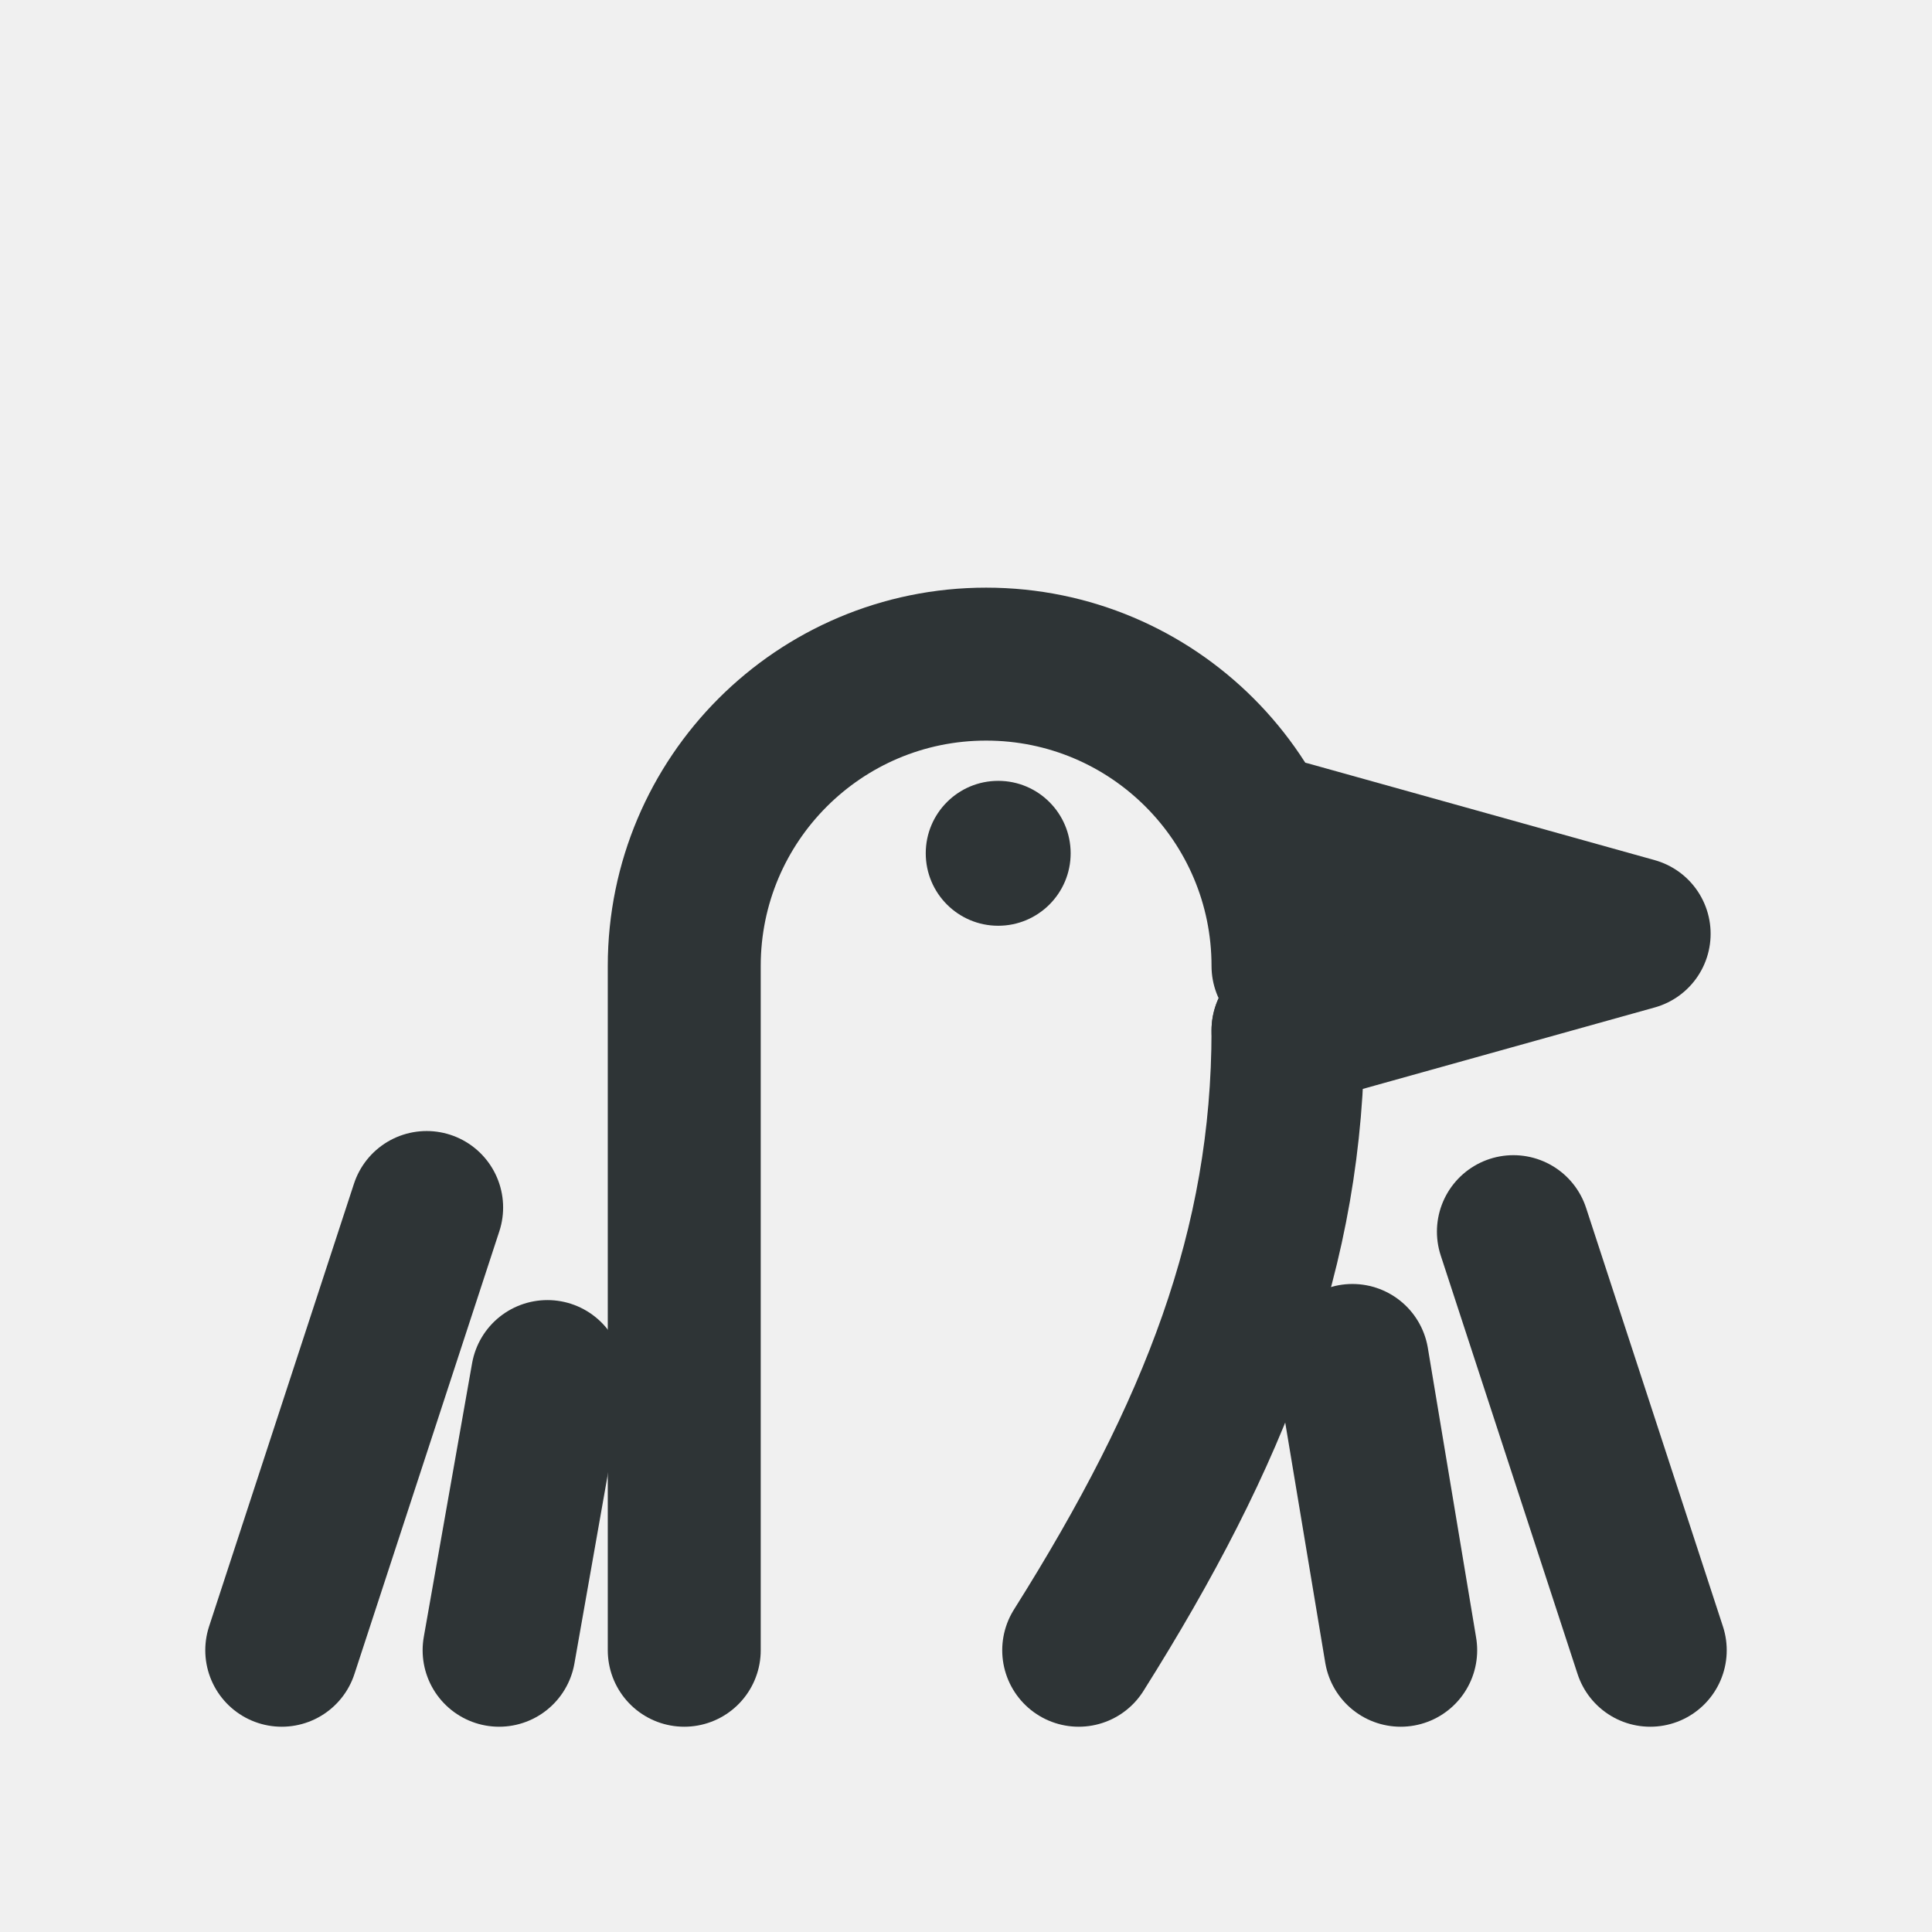
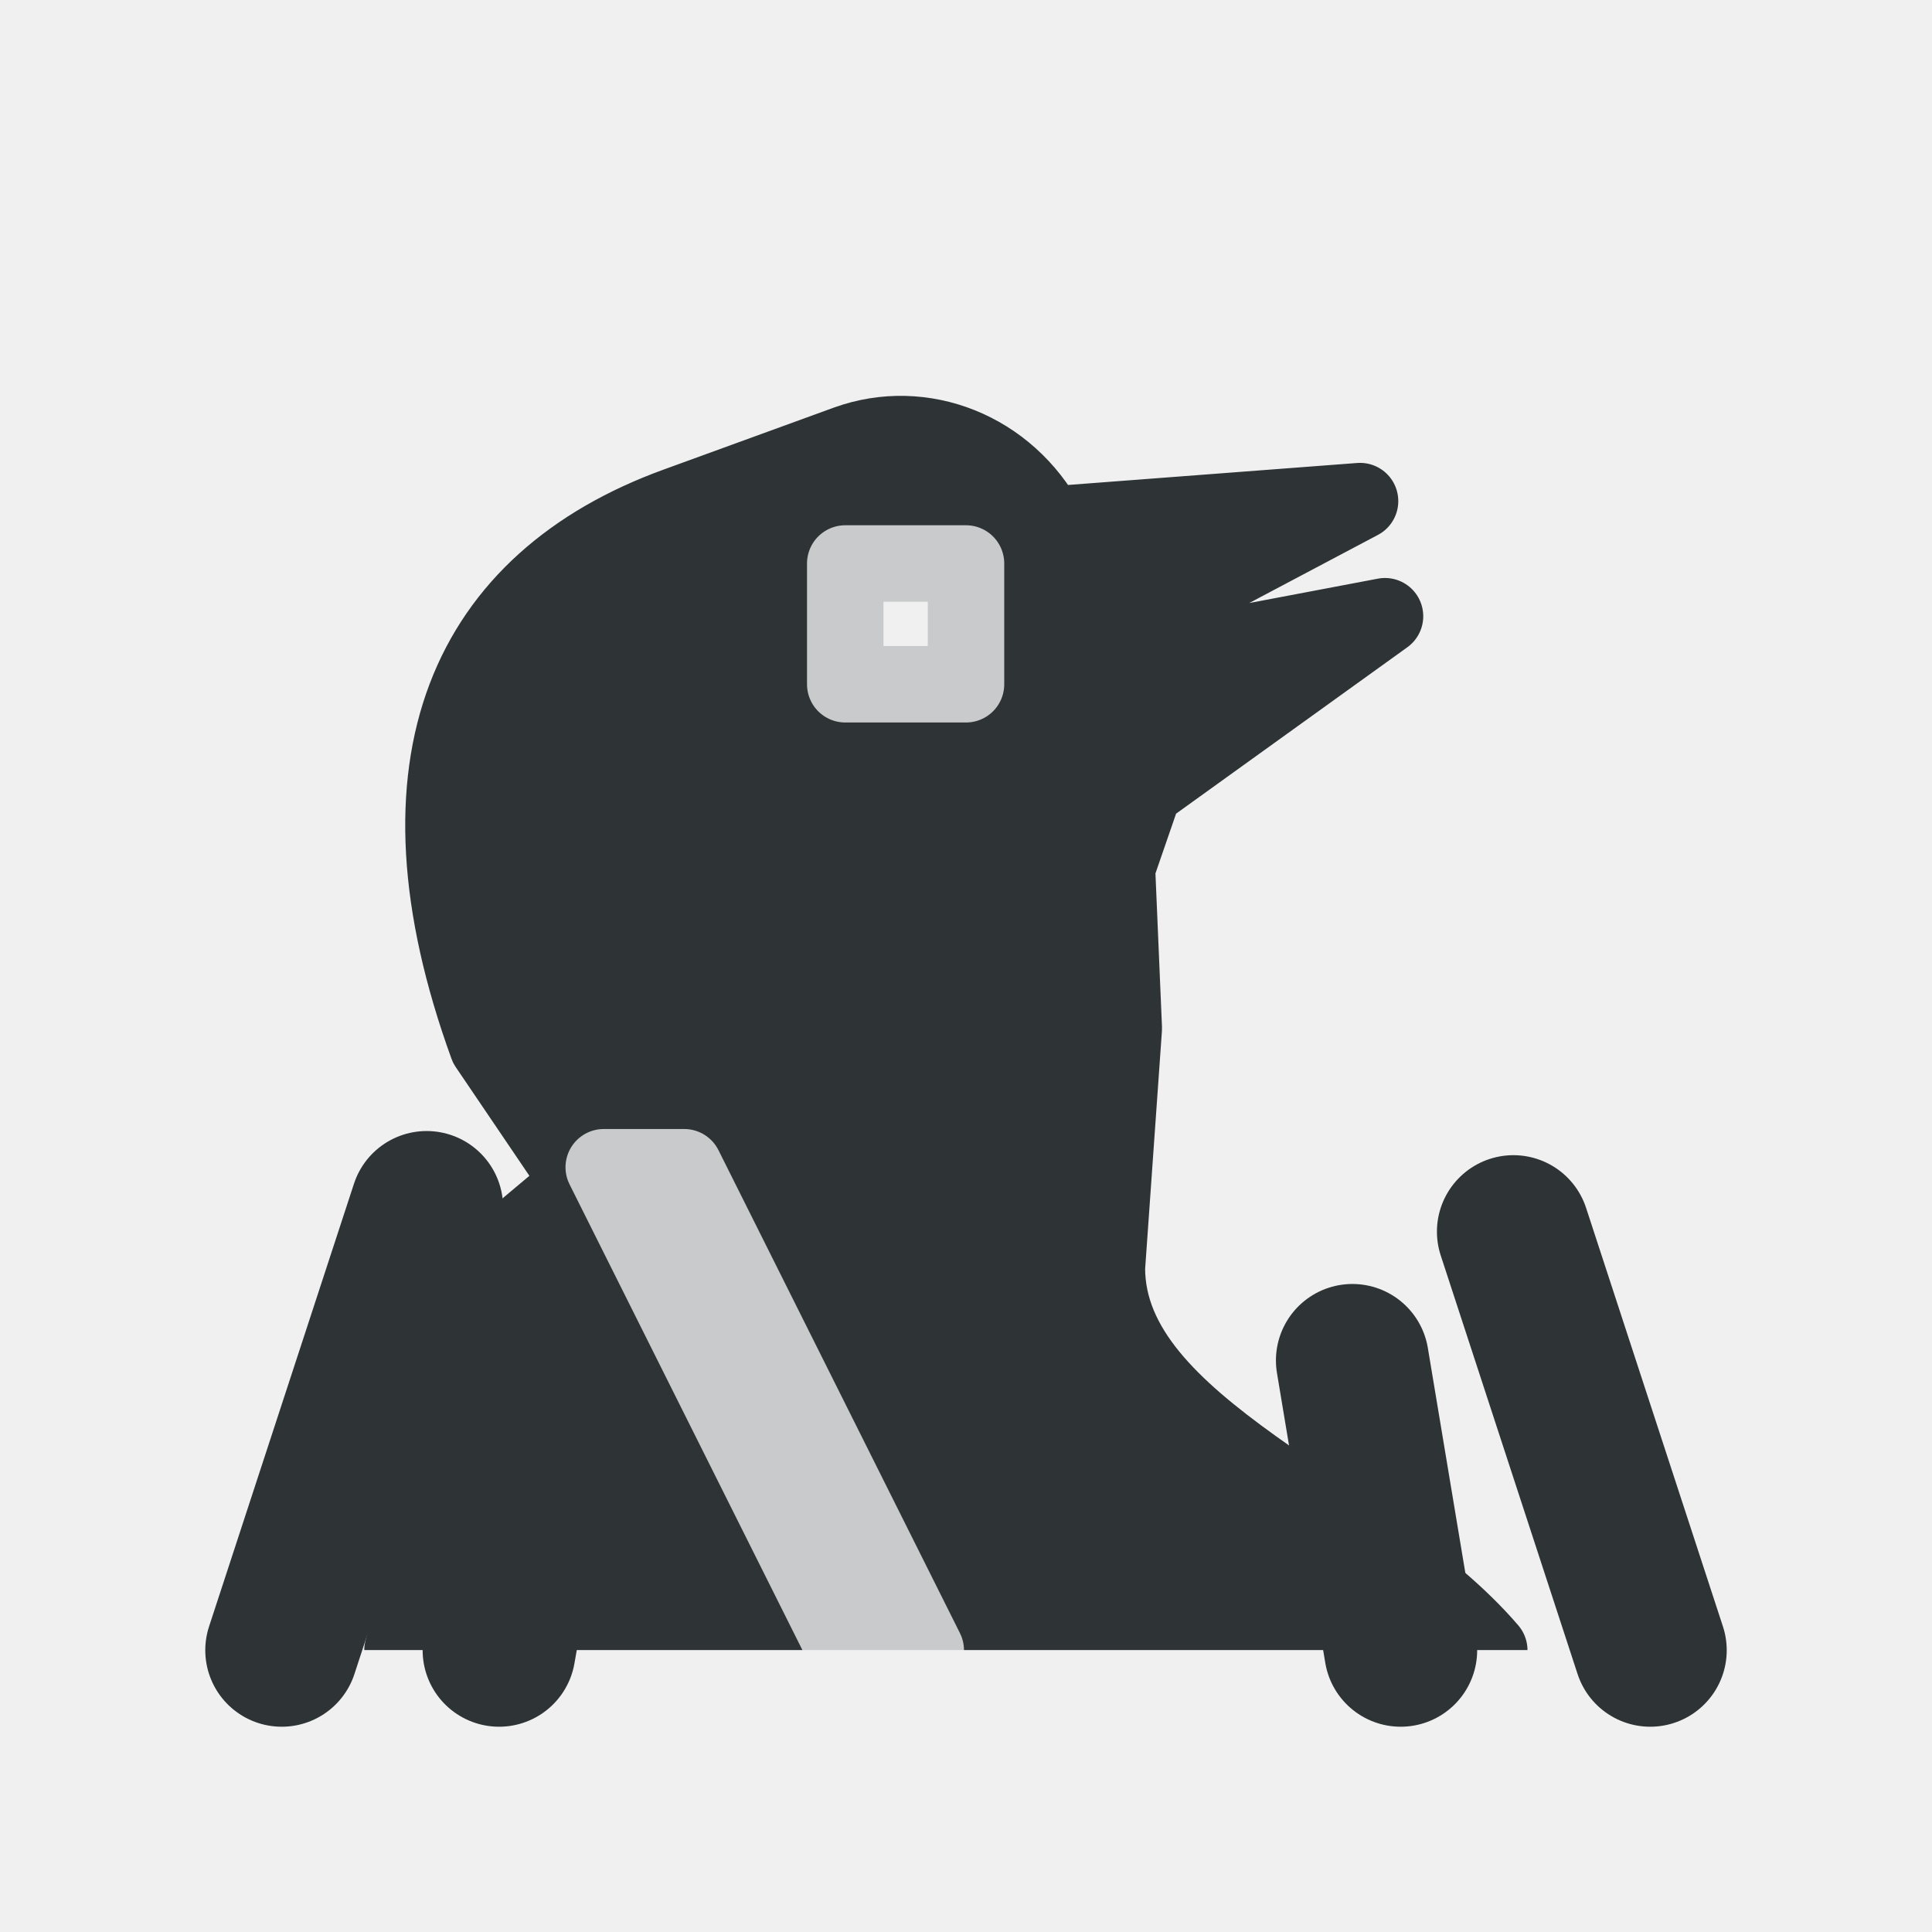
<svg xmlns="http://www.w3.org/2000/svg" width="16" height="16" viewBox="0 0 24 24" fill="none" stroke="#2e3436" stroke-width="1.9" stroke-linecap="round" stroke-linejoin="round">
  <path d="M3.5 20.5 5.3 15M6.2 20.5l.6-3.4M17.4 20.5l-.6-3.6M20.5 20.5l-1.7-5.2" />
-   <path d="M8.5 20.5V12a3.75 3.75 0 0 1 7.5 0" />
-   <path d="M16 10.4l4.3 1.2-4.3 1.2" />
-   <path d="M16 12.8c0 2.7-.9 5-2.6 7.7" />
-   <circle cx="12.4" cy="10.6" r="0.9" fill="#2e3436" stroke="none" />
+   <svg x="4" y="4.5" width="16" height="16" viewBox="0 0 32 32">
+     <defs>
+       <mask id="m" maskUnits="userSpaceOnUse" x="-8" y="-8" width="48" height="48">
+         <rect x="-8" y="-8" width="48" height="48" fill="#fff" />
+         <rect x="13" y="5" width="3" height="3.00" fill="#000" />
+         <path d="M7.00 20.00L9.00 20.00L15.00 32.00L13.00 32.00Z" fill="#000" />
+       </mask>
+       <mask id="c" maskUnits="userSpaceOnUse" x="-8" y="-8" width="48" height="48">
+         <rect x="-8" y="-8" width="48" height="48" fill="#fff" />
+       </mask>
+     </defs>
+     <g mask="url(#m)" fill="#2e3436" opacity="1.00">
+       <path d="M6.42 20.39L4.11 16.98C1.55 9.93 3.64 5.44 8.81 3.56L13.04 2.02C14.92 1.34 17.03 2.17 18.03 4.04L25.79 3.45L19.99 6.52L20.34 7.46L26.41 6.31L20.42 10.62L19.75 12.56L19.92 16.55L19.50 22.50C19.50 26.50 26.00 28.50 29.00 32.00L2.00 32.00L4.50 22.00Z" />
+     </g>
+   </svg>
</svg>
